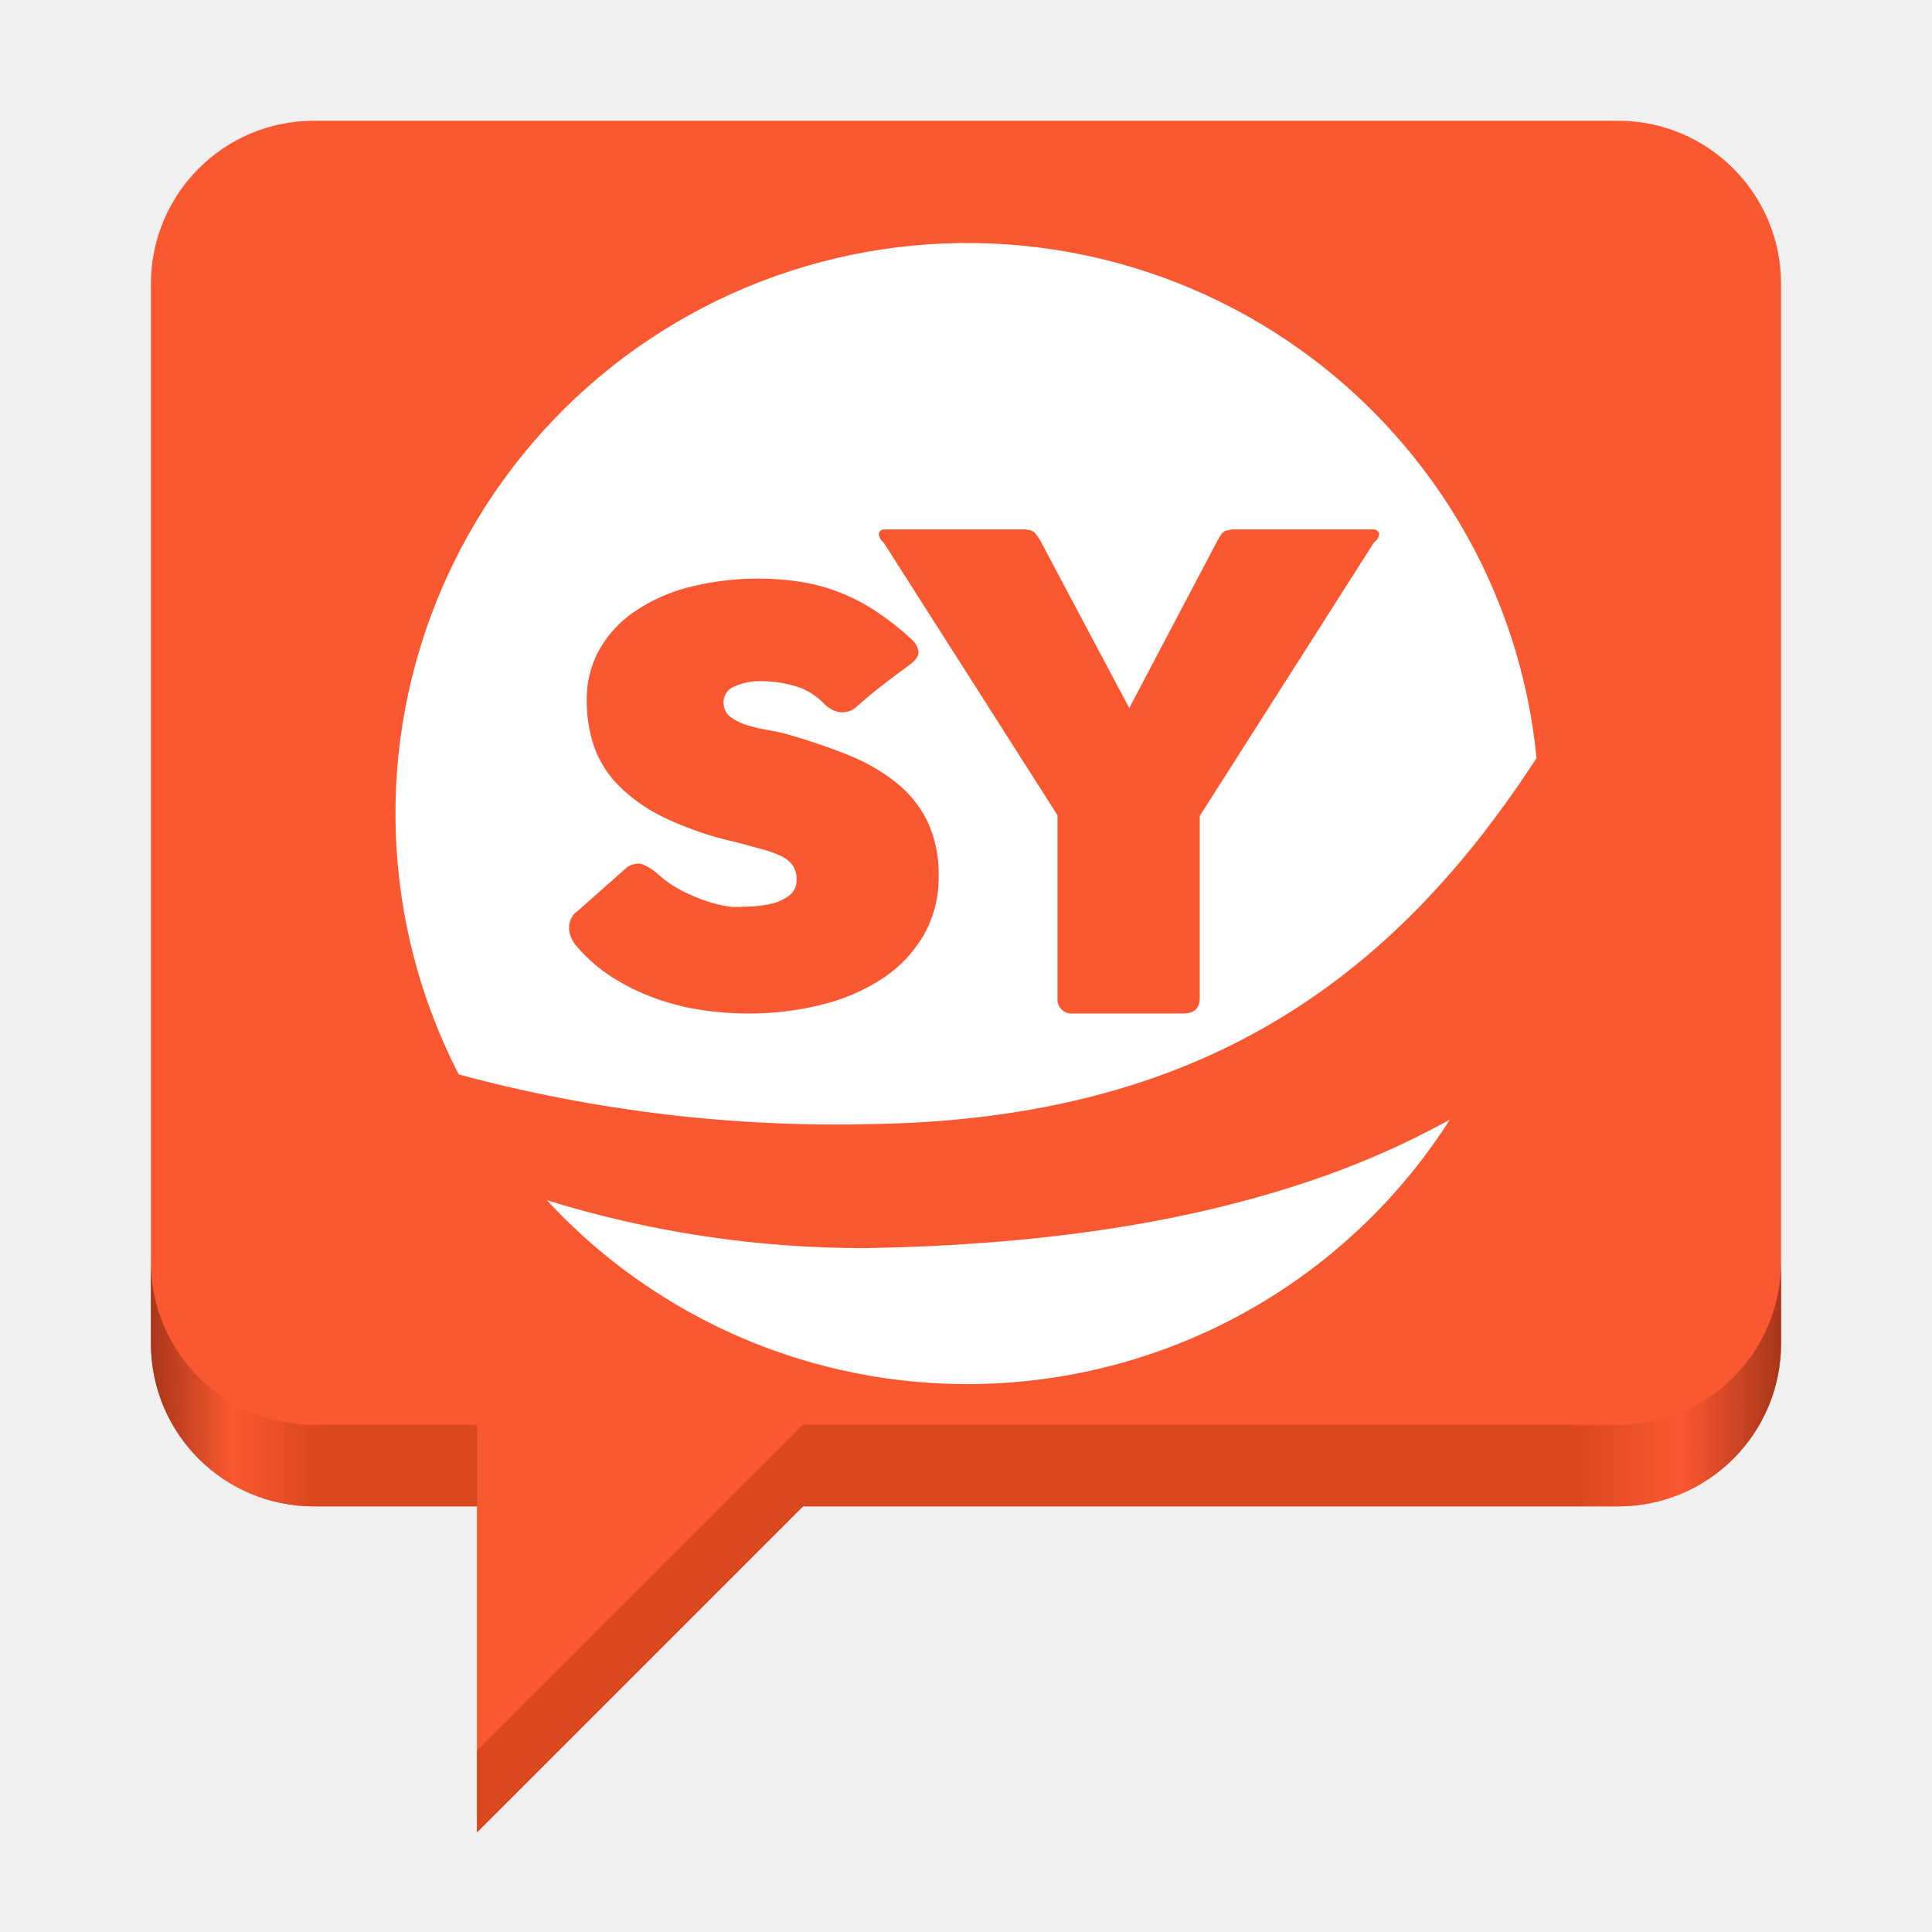
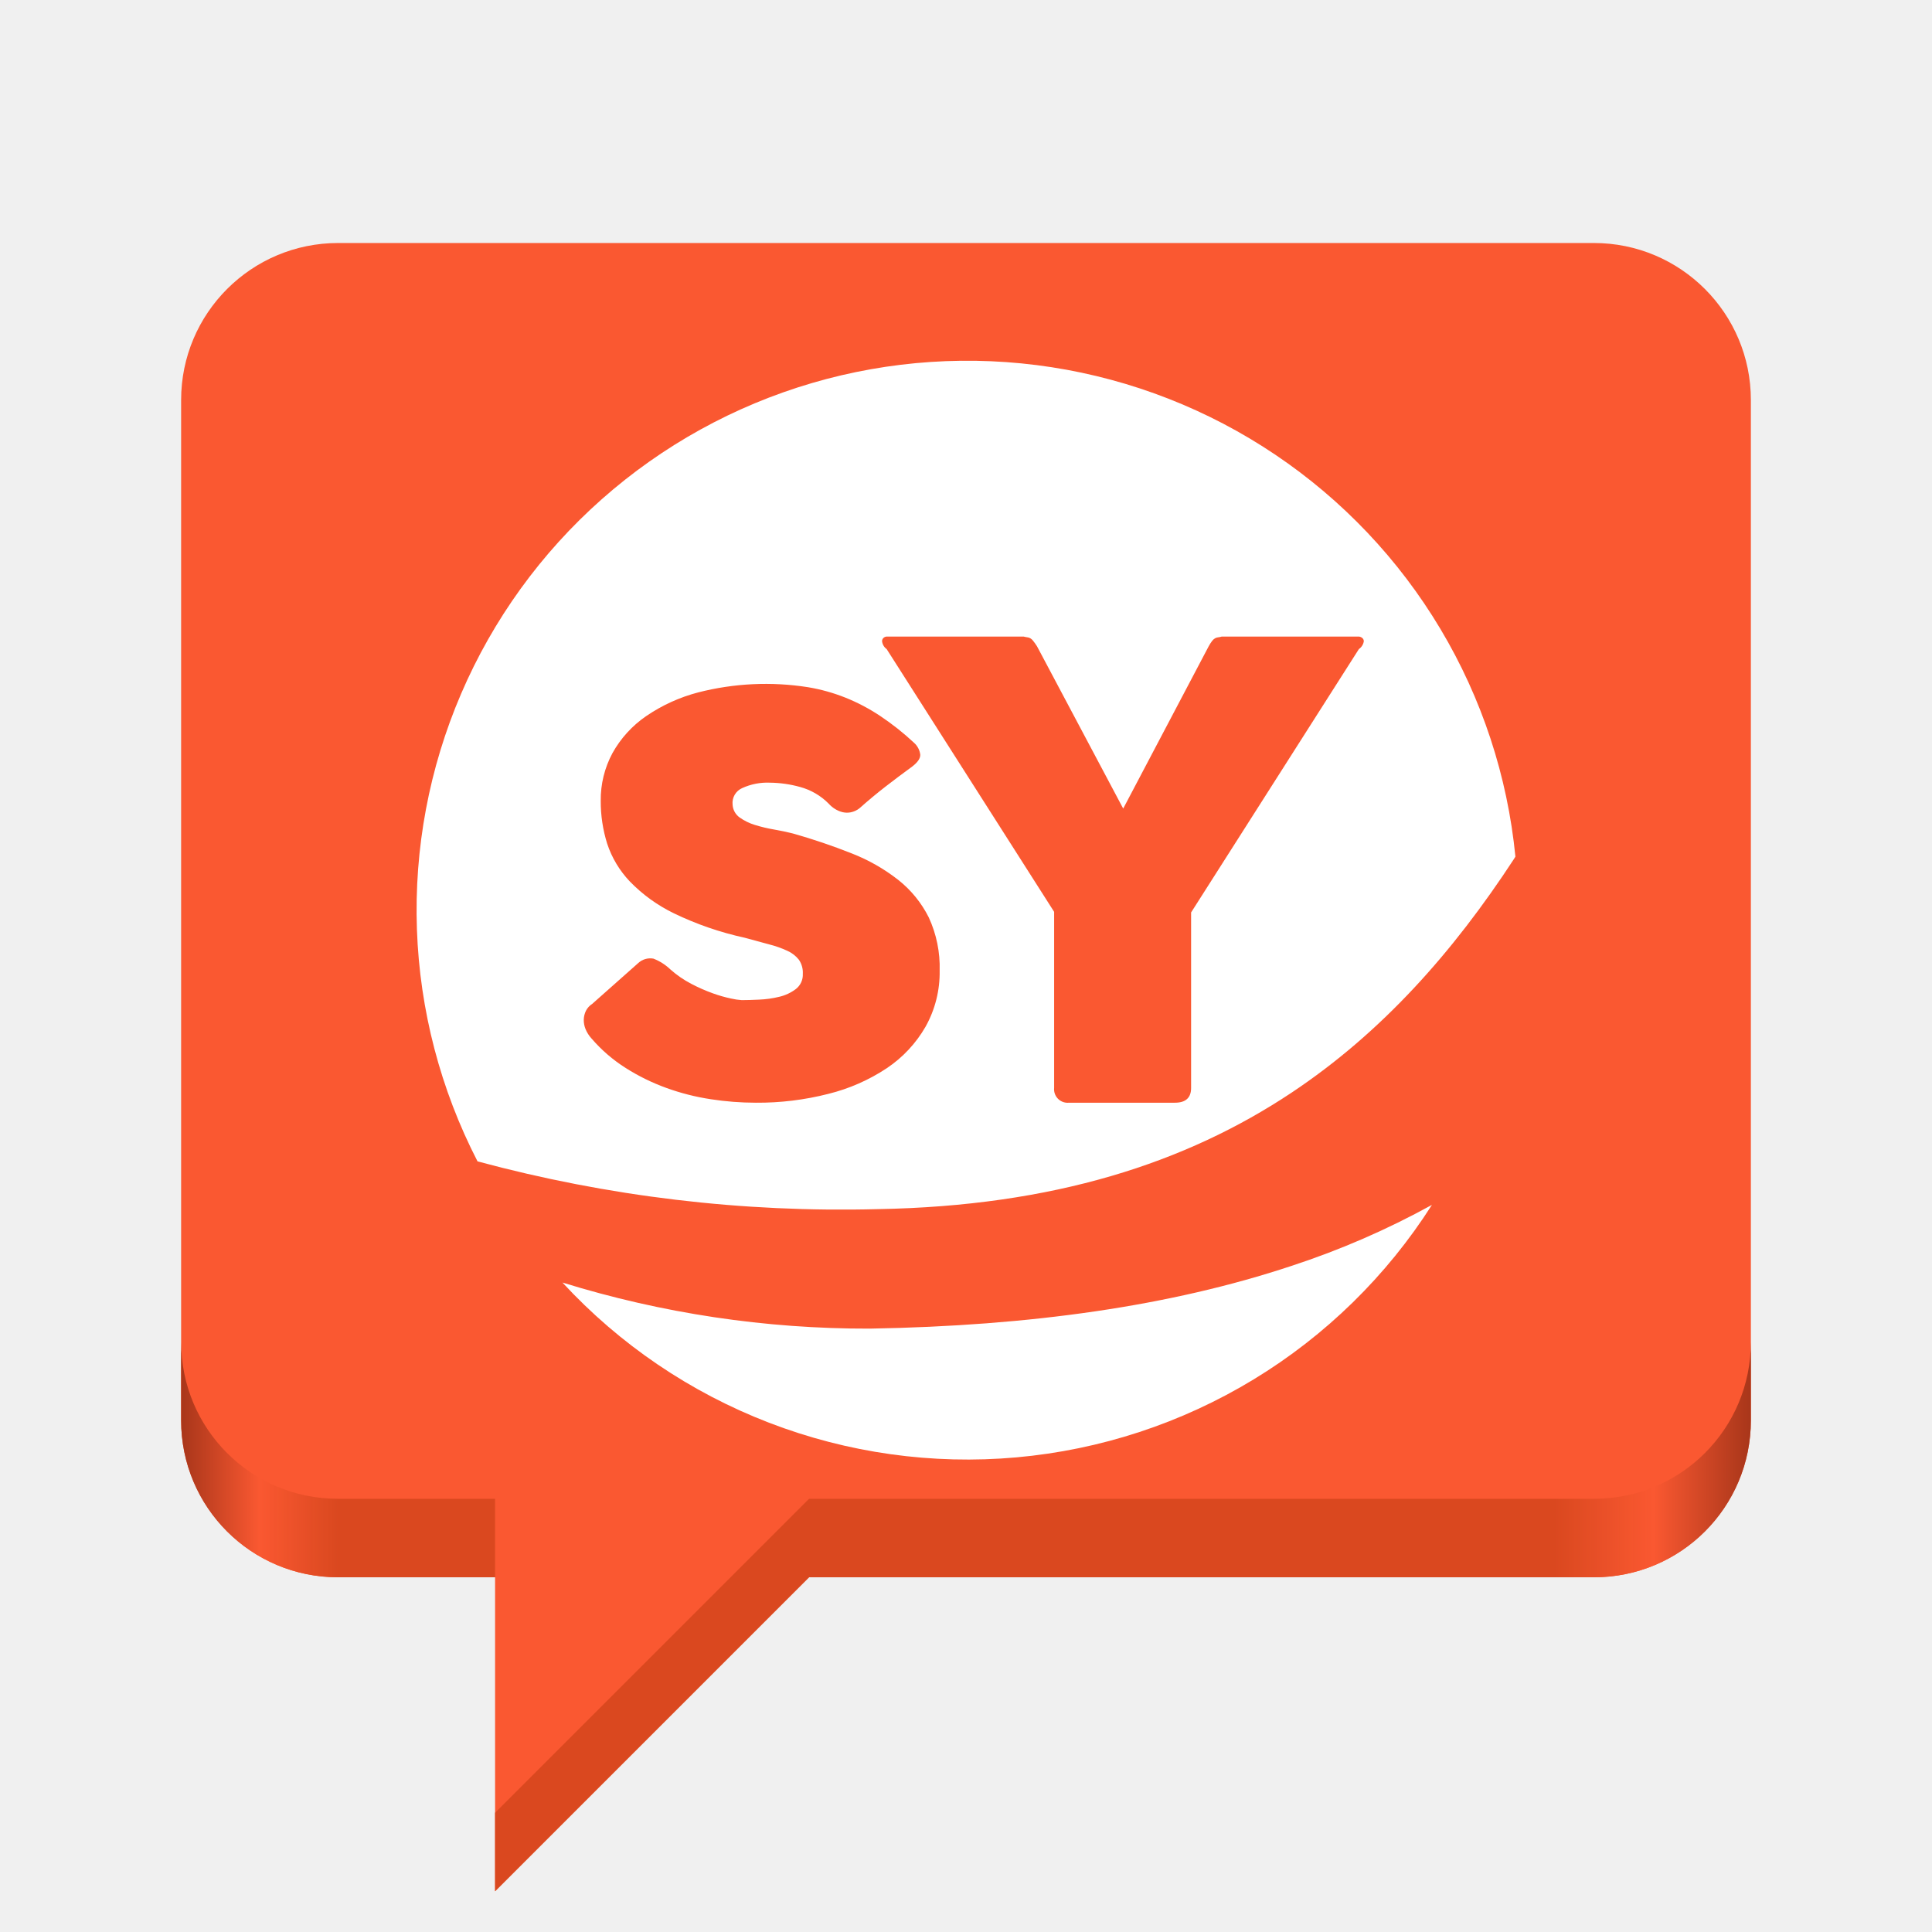
<svg xmlns="http://www.w3.org/2000/svg" height="128px" viewBox="0 0 128 128" width="128px">
  <linearGradient id="a" gradientUnits="userSpaceOnUse" x1="44" x2="124" y1="106" y2="106">
    <stop offset="0" stop-color="#c0bfbc" />
    <stop offset="0.05" stop-color="#e4e3e2" />
    <stop offset="0.1" stop-color="#c0bfbc" />
    <stop offset="0.875" stop-color="#c0bfbc" />
    <stop offset="0.938" stop-color="#e4e3e2" />
    <stop offset="1" stop-color="#c0bfbc" />
  </linearGradient>
  <linearGradient id="b" gradientUnits="userSpaceOnUse" x1="4" x2="84" y1="82" y2="82">
    <stop offset="0" stop-color="#a8361a" />
    <stop offset="0.05" stop-color="#fa5831" />
    <stop offset="0.1" stop-color="#d9481f" stop-opacity="0.974" />
    <stop offset="0.875" stop-color="#d9481f" stop-opacity="0.972" />
    <stop offset="0.938" stop-color="#fa5831" />
    <stop offset="1" stop-color="#a8361a" />
  </linearGradient>
  <filter id="c" height="100%" width="100%" x="0%" y="0%">
    <feColorMatrix in="SourceGraphic" type="matrix" values="0 0 0 0 1 0 0 0 0 1 0 0 0 0 1 0 0 0 1 0" />
  </filter>
  <mask id="d">
    <g filter="url(#c)">
      <rect fill-opacity="0.35" height="128" width="128" />
    </g>
  </mask>
  <clipPath id="e">
    <rect height="152" width="192" />
  </clipPath>
-   <g transform="translate(4.6 -8.2) scale(1.35)">
+   <g transform="translate(6.8 0.5) scale(1.3)">
    <path d="m 20 70 v 26 l 26 -26 z m 0 0" fill="#fa5831" fill-rule="evenodd" />
    <path d="m 12 12 h 64 c 4.418 0 8 3.582 8 8 v 52 c 0 4.418 -3.582 8 -8 8 h -64 c -4.418 0 -8 -3.582 -8 -8 v -52 c 0 -4.418 3.582 -8 8 -8 z m 0 0" fill="#fa5831" />
    <path d="m 4 68 v 4 c 0 4.434 3.566 8 8 8 h 8 v -4 h -8 c -4.434 0 -8 -3.566 -8 -8 z m 80 0 c 0 4.434 -3.566 8 -8 8 h -40 l -16 16 v 4 l 16 -16 h 40 c 4.434 0 8 -3.566 8 -8 z m 0 0" fill="url(#b)" fill-rule="evenodd" />
    <g transform="translate(16 18) scale(0.4375)">
      <path fill="#fff" d="M52.793 112.747c-12.137.032-24.209-1.778-35.8-5.367 6.66 7.21 14.892 12.796 24.06 16.327 9.168 3.531 19.027 4.912 28.815 4.038 9.788-.874 19.244-3.981 27.637-9.081 8.393-5.099 15.499-12.055 20.77-20.33-5.218 2.875-10.695 5.254-16.359 7.106-14.104 4.683-30.409 6.987-49.123 7.307Zm.933-13.92c20.45-.358 35.882-5.37 48.196-13.566 10.547-7.022 18.819-16.373 25.918-27.234.054-.083.097-.173.16-.256-.919-9.377-3.903-18.436-8.737-26.53-4.835-8.094-11.401-15.023-19.23-20.293C92.204 5.677 83.306 2.197 73.973.754 64.64-.688 55.102-.057 46.042 2.603 36.982 5.263 28.622 9.886 21.56 16.141 14.497 22.397 8.906 30.131 5.186 38.791 1.466 47.451-.291 56.824.039 66.24.37 75.657 2.78 84.884 7.098 93.263 22.288 97.364 37.995 99.238 53.726 98.827Zm.656-66.537c.061-.056.132-.099.21-.127.078-.028.161-.039.243-.033h15.878c.149.04.301.07.454.09.117.015.229.053.33.112.125.076.234.174.321.291.162.205.314.419.454.64l10.04 18.904 9.958-18.904c.12-.224.258-.438.412-.64.091-.117.203-.216.33-.291.107-.061.227-.1.35-.112.147-.016.293-.046.435-.09h15.878c.175-.01.347.048.481.16.058.046.104.105.136.171.032.066.049.139.05.213-.028.184-.094.36-.193.517-.099.157-.229.293-.383.398l-7.196 11.296-12.349 19.384v20.442c0 1.147-.63 1.72-1.889 1.72H75.992c-.102.01-.205.01-.308 0-.206-.02-.407-.081-.59-.178-.183-.097-.345-.23-.476-.389-.132-.16-.231-.344-.291-.542-.06-.198-.081-.406-.061-.611V64.196L54.757 33.589c-.148-.107-.272-.244-.364-.402-.092-.158-.151-.333-.172-.514-.001-.071.013-.142.041-.208.028-.066.068-.126.12-.175ZM34.262 86.023c-1.758-.265-3.485-.704-5.156-1.31-1.662-.6-3.253-1.379-4.744-2.325-1.496-.944-2.842-2.107-3.994-3.45-.289-.318-.521-.683-.686-1.08-.145-.355-.216-.737-.207-1.12.011-.353.097-.699.252-1.016.167-.326.417-.602.727-.8l5.366-4.76c.234-.216.515-.375.821-.465.306-.089.629-.107.943-.051.735.283 1.406.709 1.974 1.253.738.658 1.555 1.222 2.433 1.679.811.427 1.652.798 2.515 1.109.692.251 1.401.454 2.122.608.41.095.828.157 1.248.186.526 0 1.199-.019 2.018-.058.792-.032 1.579-.142 2.35-.33.702-.163 1.361-.47 1.936-.904.268-.209.481-.478.623-.787.141-.308.206-.646.189-.985.032-.583-.13-1.16-.459-1.643-.354-.445-.81-.799-1.33-1.032-.689-.319-1.407-.573-2.144-.757-.844-.222-1.793-.48-2.848-.774-2.848-.621-5.613-1.574-8.237-2.842-1.915-.928-3.652-2.183-5.132-3.709-1.196-1.256-2.098-2.762-2.642-4.408-.505-1.612-.757-3.292-.749-4.981-.024-1.944.448-3.861 1.371-5.573.955-1.714 2.293-3.184 3.912-4.296 1.849-1.265 3.904-2.202 6.074-2.768 4.175-1.069 8.525-1.275 12.782-.606 1.496.248 2.96.656 4.367 1.218 1.423.571 2.782 1.288 4.056 2.139 1.393.931 2.709 1.973 3.933 3.117.403.358.662.85.727 1.384.018.427-.294.888-.937 1.384-1.079.787-2.111 1.562-3.097 2.325-.986.763-2.005 1.611-3.058 2.546-.292.228-.634.386-.998.461-.318.064-.646.059-.962-.016-.309-.076-.605-.202-.874-.371-.279-.171-.531-.383-.749-.627-.918-.928-2.067-1.597-3.329-1.938-1.138-.317-2.312-.485-3.493-.499-1.116-.051-2.228.165-3.244.629-.367.16-.673.432-.875.778-.202.345-.288.745-.248 1.143.015.294.096.581.236.84.14.259.337.483.576.656.543.388 1.146.683 1.785.875.736.229 1.486.408 2.245.536.789.141 1.517.29 2.183.461 2.327.656 4.619 1.432 6.866 2.325 1.944.758 3.766 1.797 5.408 3.082 1.492 1.179 2.706 2.672 3.556 4.371.896 1.941 1.33 4.062 1.267 6.198.039 2.284-.527 4.537-1.642 6.531-1.112 1.936-2.657 3.59-4.515 4.834-2.078 1.378-4.378 2.389-6.8 2.989-2.766.707-5.612 1.054-8.466 1.032-1.755-.003-3.507-.139-5.241-.406Z" />
    </g>
  </g>
</svg>
